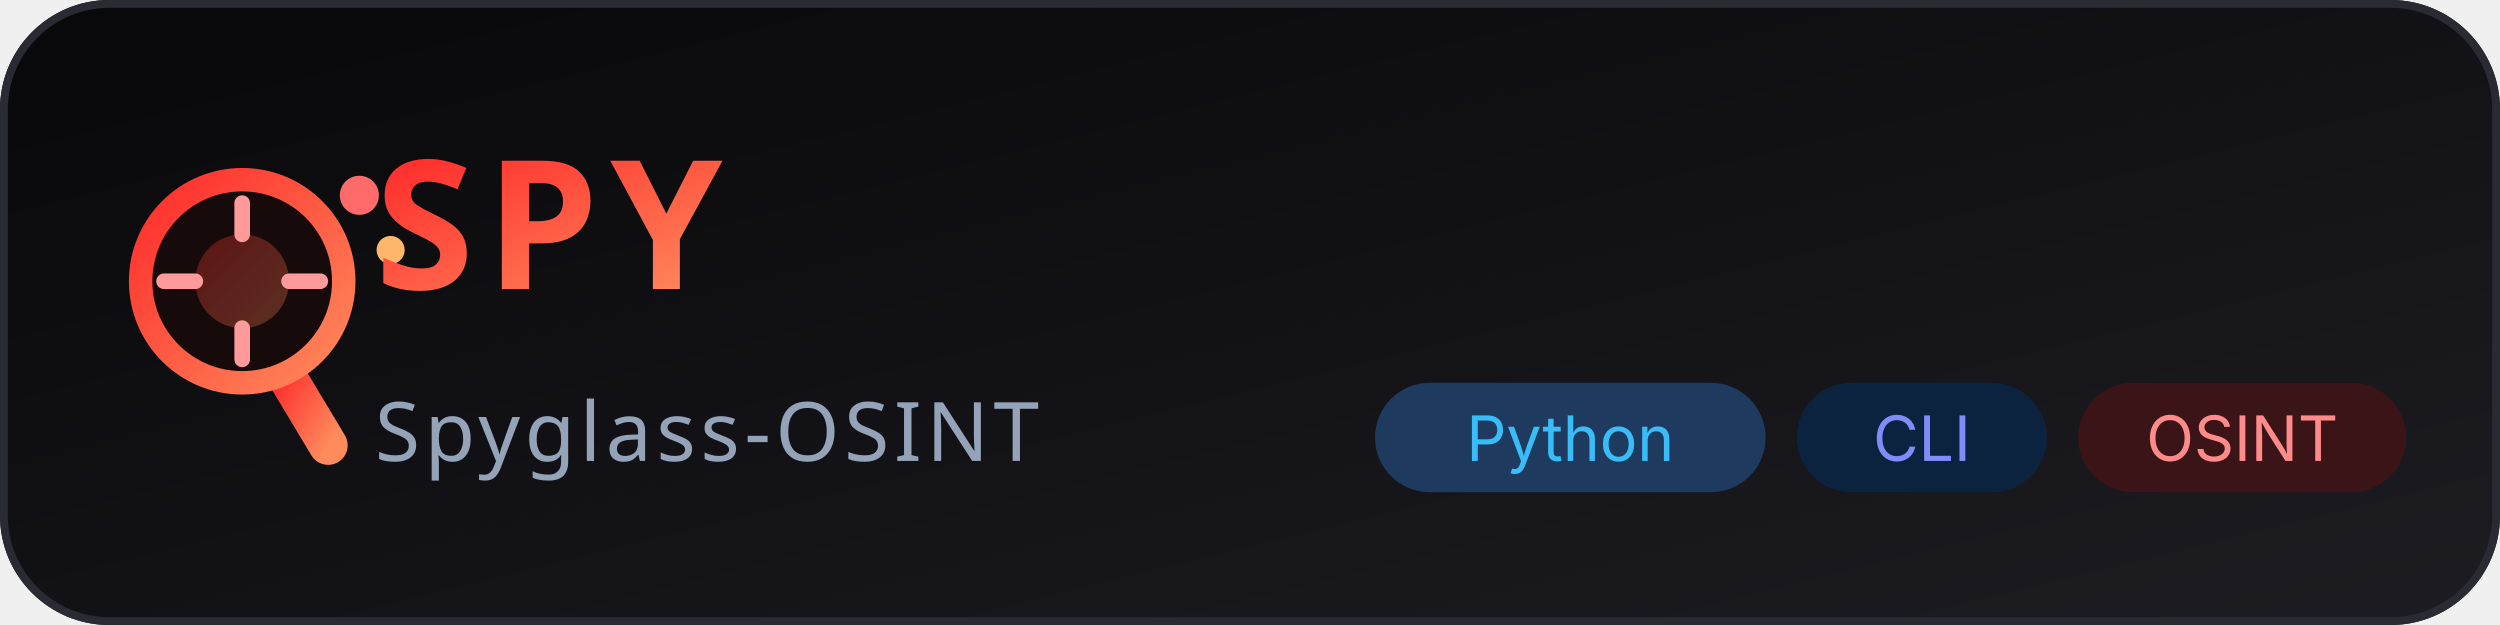
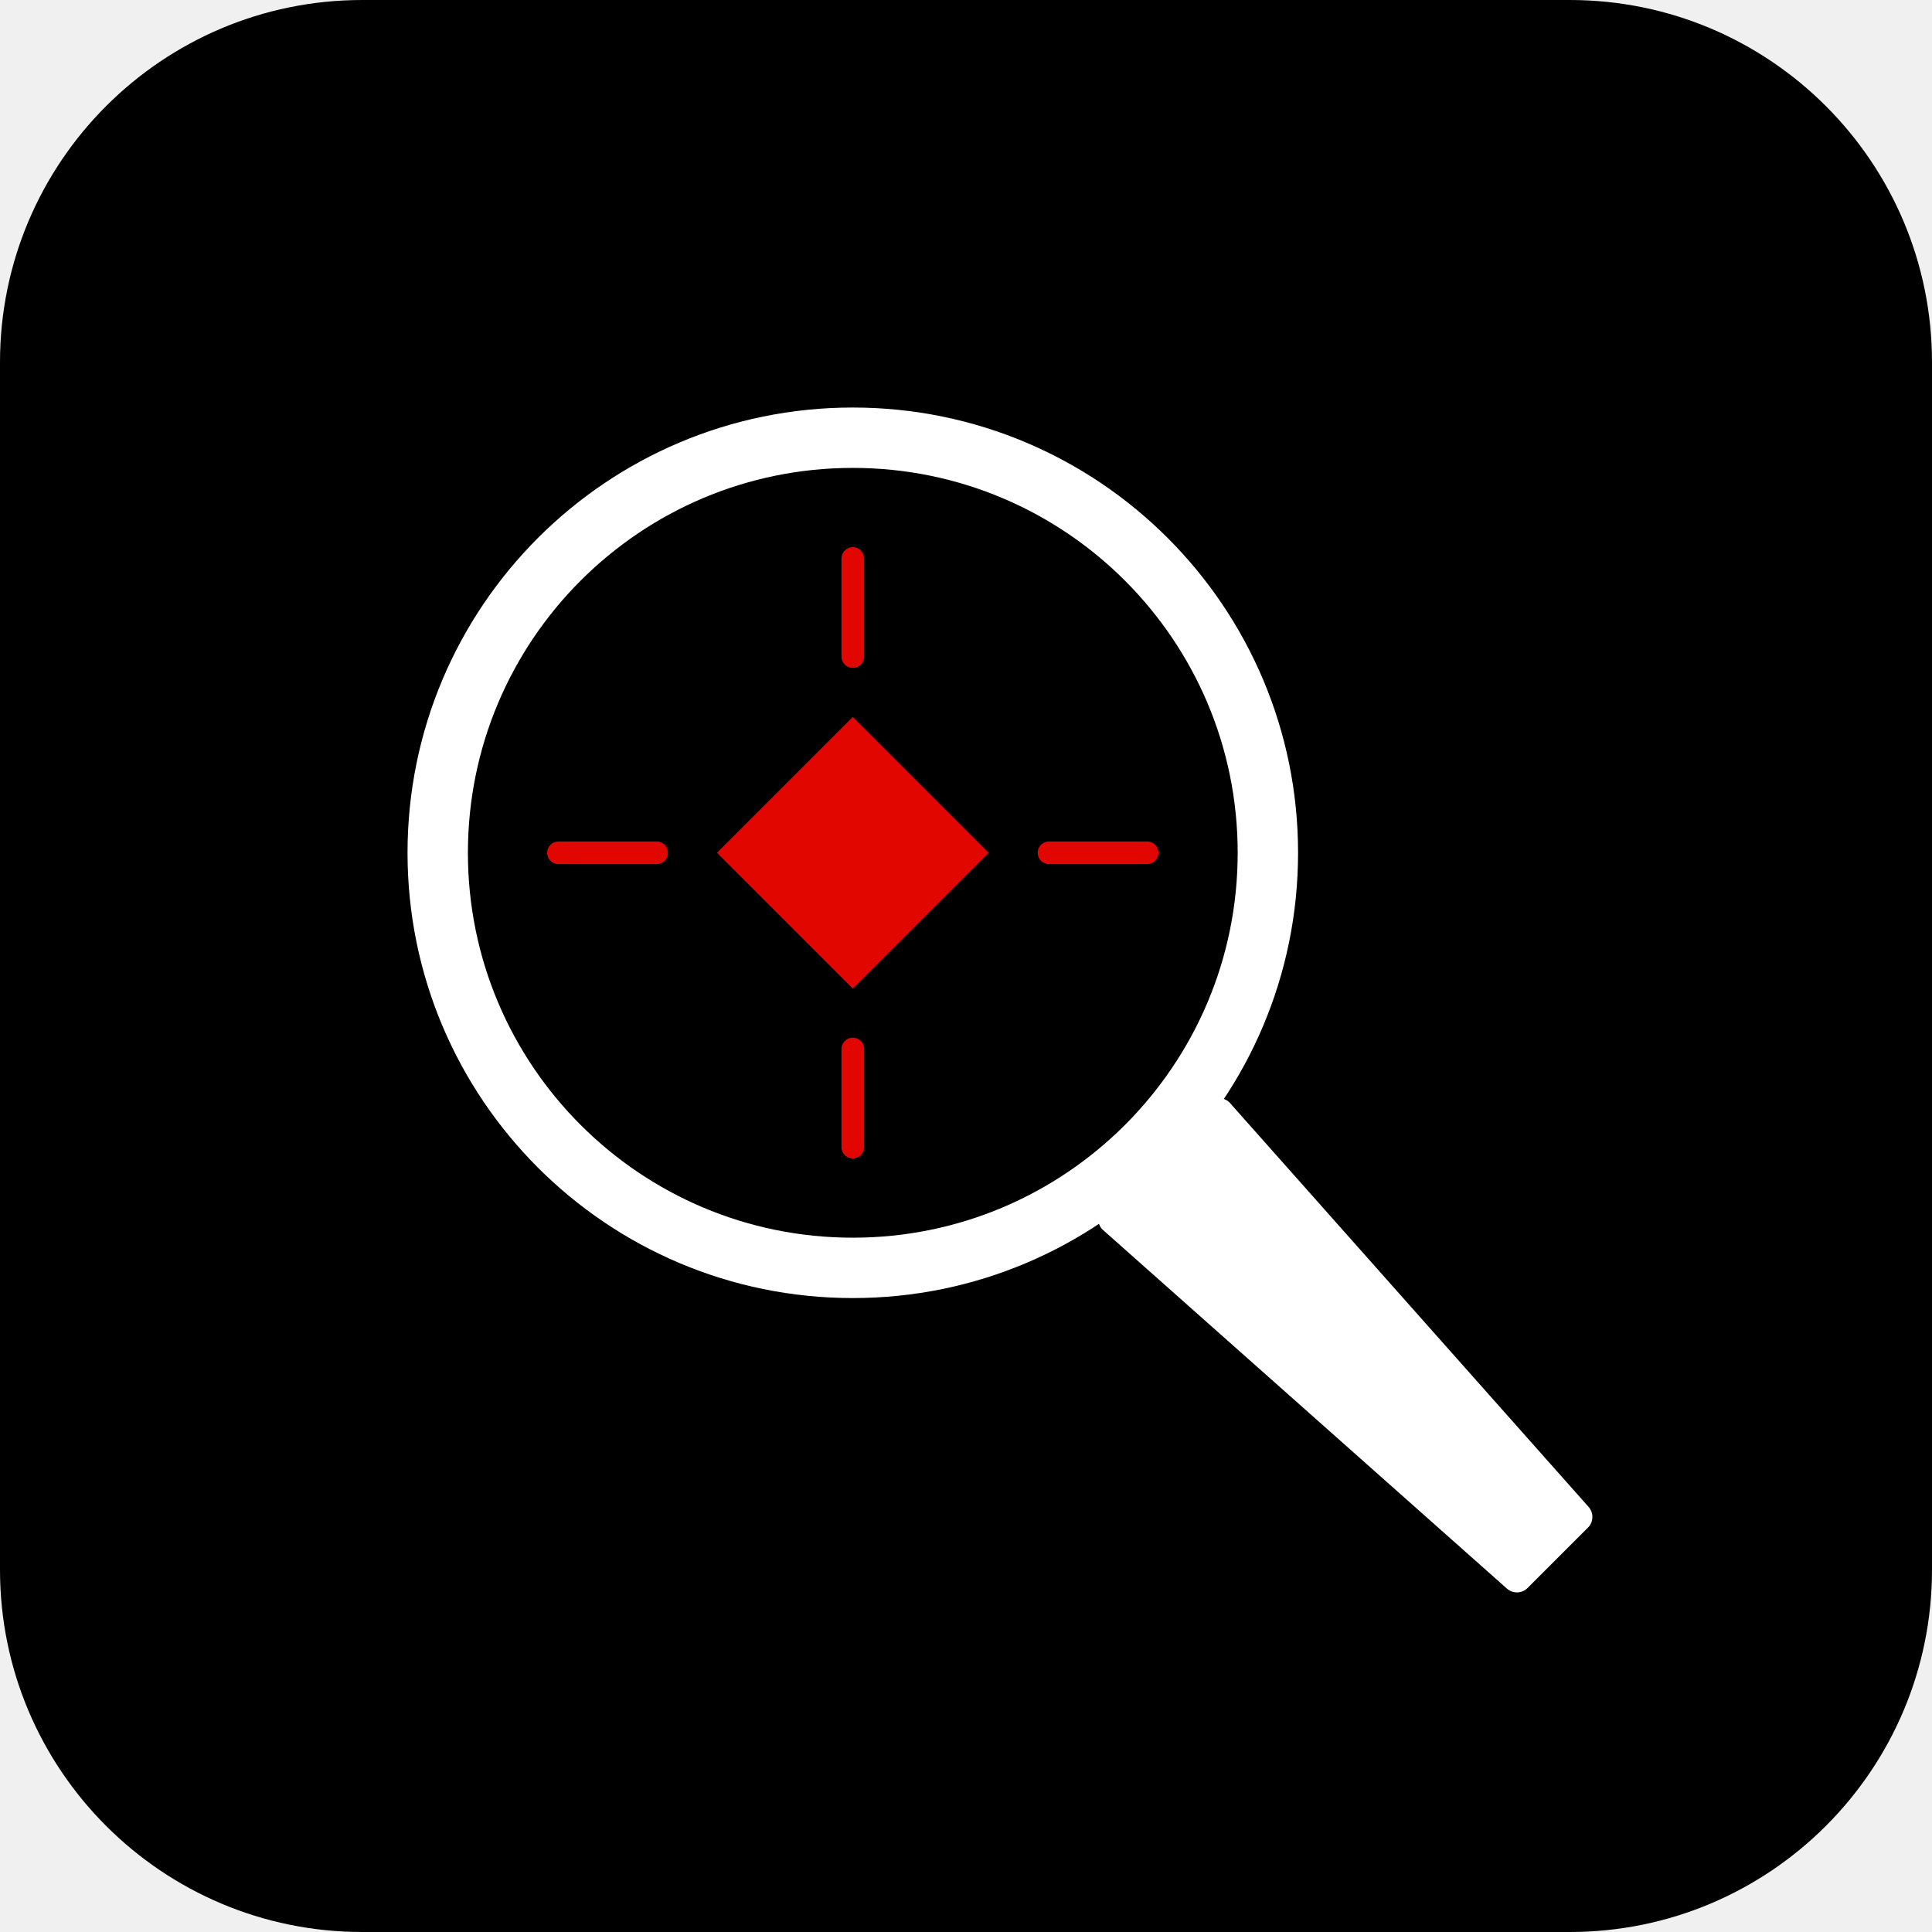
- <svg xmlns="http://www.w3.org/2000/svg" viewBox="0 0 320 80" width="320" height="80" role="img" aria-label="Spyglass OSINT">
-   <defs>
-     <linearGradient id="bg" x1="0%" y1="0%" x2="100%" y2="100%">
-       <stop offset="0%" style="stop-color:#08080a" />
-       <stop offset="100%" style="stop-color:#1c1c22" />
-     </linearGradient>
-     <linearGradient id="accent" x1="0%" y1="0%" x2="100%" y2="100%">
-       <stop offset="0%" style="stop-color:#ff2b2b" />
-       <stop offset="100%" style="stop-color:#ff8a5c" />
-     </linearGradient>
-     <linearGradient id="rule" x1="0%" y1="0%" x2="100%" y2="0%">
-       <stop offset="0%" style="stop-color:#ff2b2b;stop-opacity:0.9" />
-       <stop offset="100%" style="stop-color:#ff8a5c;stop-opacity:0.15" />
-     </linearGradient>
-   </defs>
-   <rect width="320" height="80" rx="14" fill="url(#bg)" />
-   <rect x="0.5" y="0.5" width="319" height="79" rx="13.5" fill="none" stroke="#2a2a32" stroke-width="1" />
-   <g transform="translate(13, 20)">
-     <line x1="23" y1="27" x2="29" y2="37" stroke="url(#accent)" stroke-width="5" stroke-linecap="round" />
-     <circle cx="18" cy="16" r="13" fill="#170a0a" stroke="url(#accent)" stroke-width="3" />
-     <circle cx="18" cy="16" r="6" fill="url(#accent)" opacity="0.3" />
-     <line x1="18" y1="6" x2="18" y2="10" stroke="#ff9a9a" stroke-width="2" stroke-linecap="round" />
-     <line x1="18" y1="22" x2="18" y2="26" stroke="#ff9a9a" stroke-width="2" stroke-linecap="round" />
-     <line x1="8" y1="16" x2="12" y2="16" stroke="#ff9a9a" stroke-width="2" stroke-linecap="round" />
-     <line x1="24" y1="16" x2="28" y2="16" stroke="#ff9a9a" stroke-width="2" stroke-linecap="round" />
-     <circle cx="33" cy="5" r="2.5" fill="#ff6b6b" />
-     <circle cx="37" cy="12" r="1.8" fill="#ffb86b" />
-   </g>
-   <text x="48" y="37" font-family="'Segoe UI', system-ui, -apple-system, sans-serif" font-weight="700" font-size="23" fill="url(#accent)" letter-spacing="1.5">SPY</text>
-   <line x1="48" y1="45" x2="308" y2="45" stroke="url(#rule)" stroke-width="1" />
-   <text x="48" y="59" font-family="'Segoe UI', system-ui, -apple-system, sans-serif" font-size="10.5" fill="#94a3b8" letter-spacing="0.6">Spyglass-OSINT</text>
-   <rect x="176" y="49" width="50" height="14" rx="7" fill="#1e3a5f" />
-   <text x="201" y="59" font-family="system-ui, -apple-system, sans-serif" font-size="8" fill="#38bdf8" text-anchor="middle">Python</text>
-   <rect x="230" y="49" width="32" height="14" rx="7" fill="#0c2340" />
-   <text x="246" y="59" font-family="system-ui, -apple-system, sans-serif" font-size="8" fill="#818cf8" text-anchor="middle">CLI</text>
-   <rect x="266" y="49" width="42" height="14" rx="7" fill="#3a1416" />
-   <text x="287" y="59" font-family="system-ui, -apple-system, sans-serif" font-size="8" fill="#ff8a8a" text-anchor="middle">OSINT</text>
+ <svg xmlns="http://www.w3.org/2000/svg" viewBox="0 0 512 512" width="512" height="512">
+   <rect width="512" height="512" rx="96" fill="#000000" />
+   <polygon points="323,295 418,402 402,418 295,323" fill="#FFFFFF" stroke="#FFFFFF" stroke-width="8" stroke-linejoin="round" />
+   <circle cx="226" cy="226" r="110" fill="#000000" stroke="#FFFFFF" stroke-width="16" />
+   <line x1="226" y1="174" x2="226" y2="148" stroke="#E10600" stroke-width="6" stroke-linecap="round" />
+   <line x1="226" y1="278" x2="226" y2="304" stroke="#E10600" stroke-width="6" stroke-linecap="round" />
+   <line x1="174" y1="226" x2="148" y2="226" stroke="#E10600" stroke-width="6" stroke-linecap="round" />
+   <line x1="278" y1="226" x2="304" y2="226" stroke="#E10600" stroke-width="6" stroke-linecap="round" />
+   <polygon points="226,190 262,226 226,262 190,226" fill="#E10600" />
</svg>
